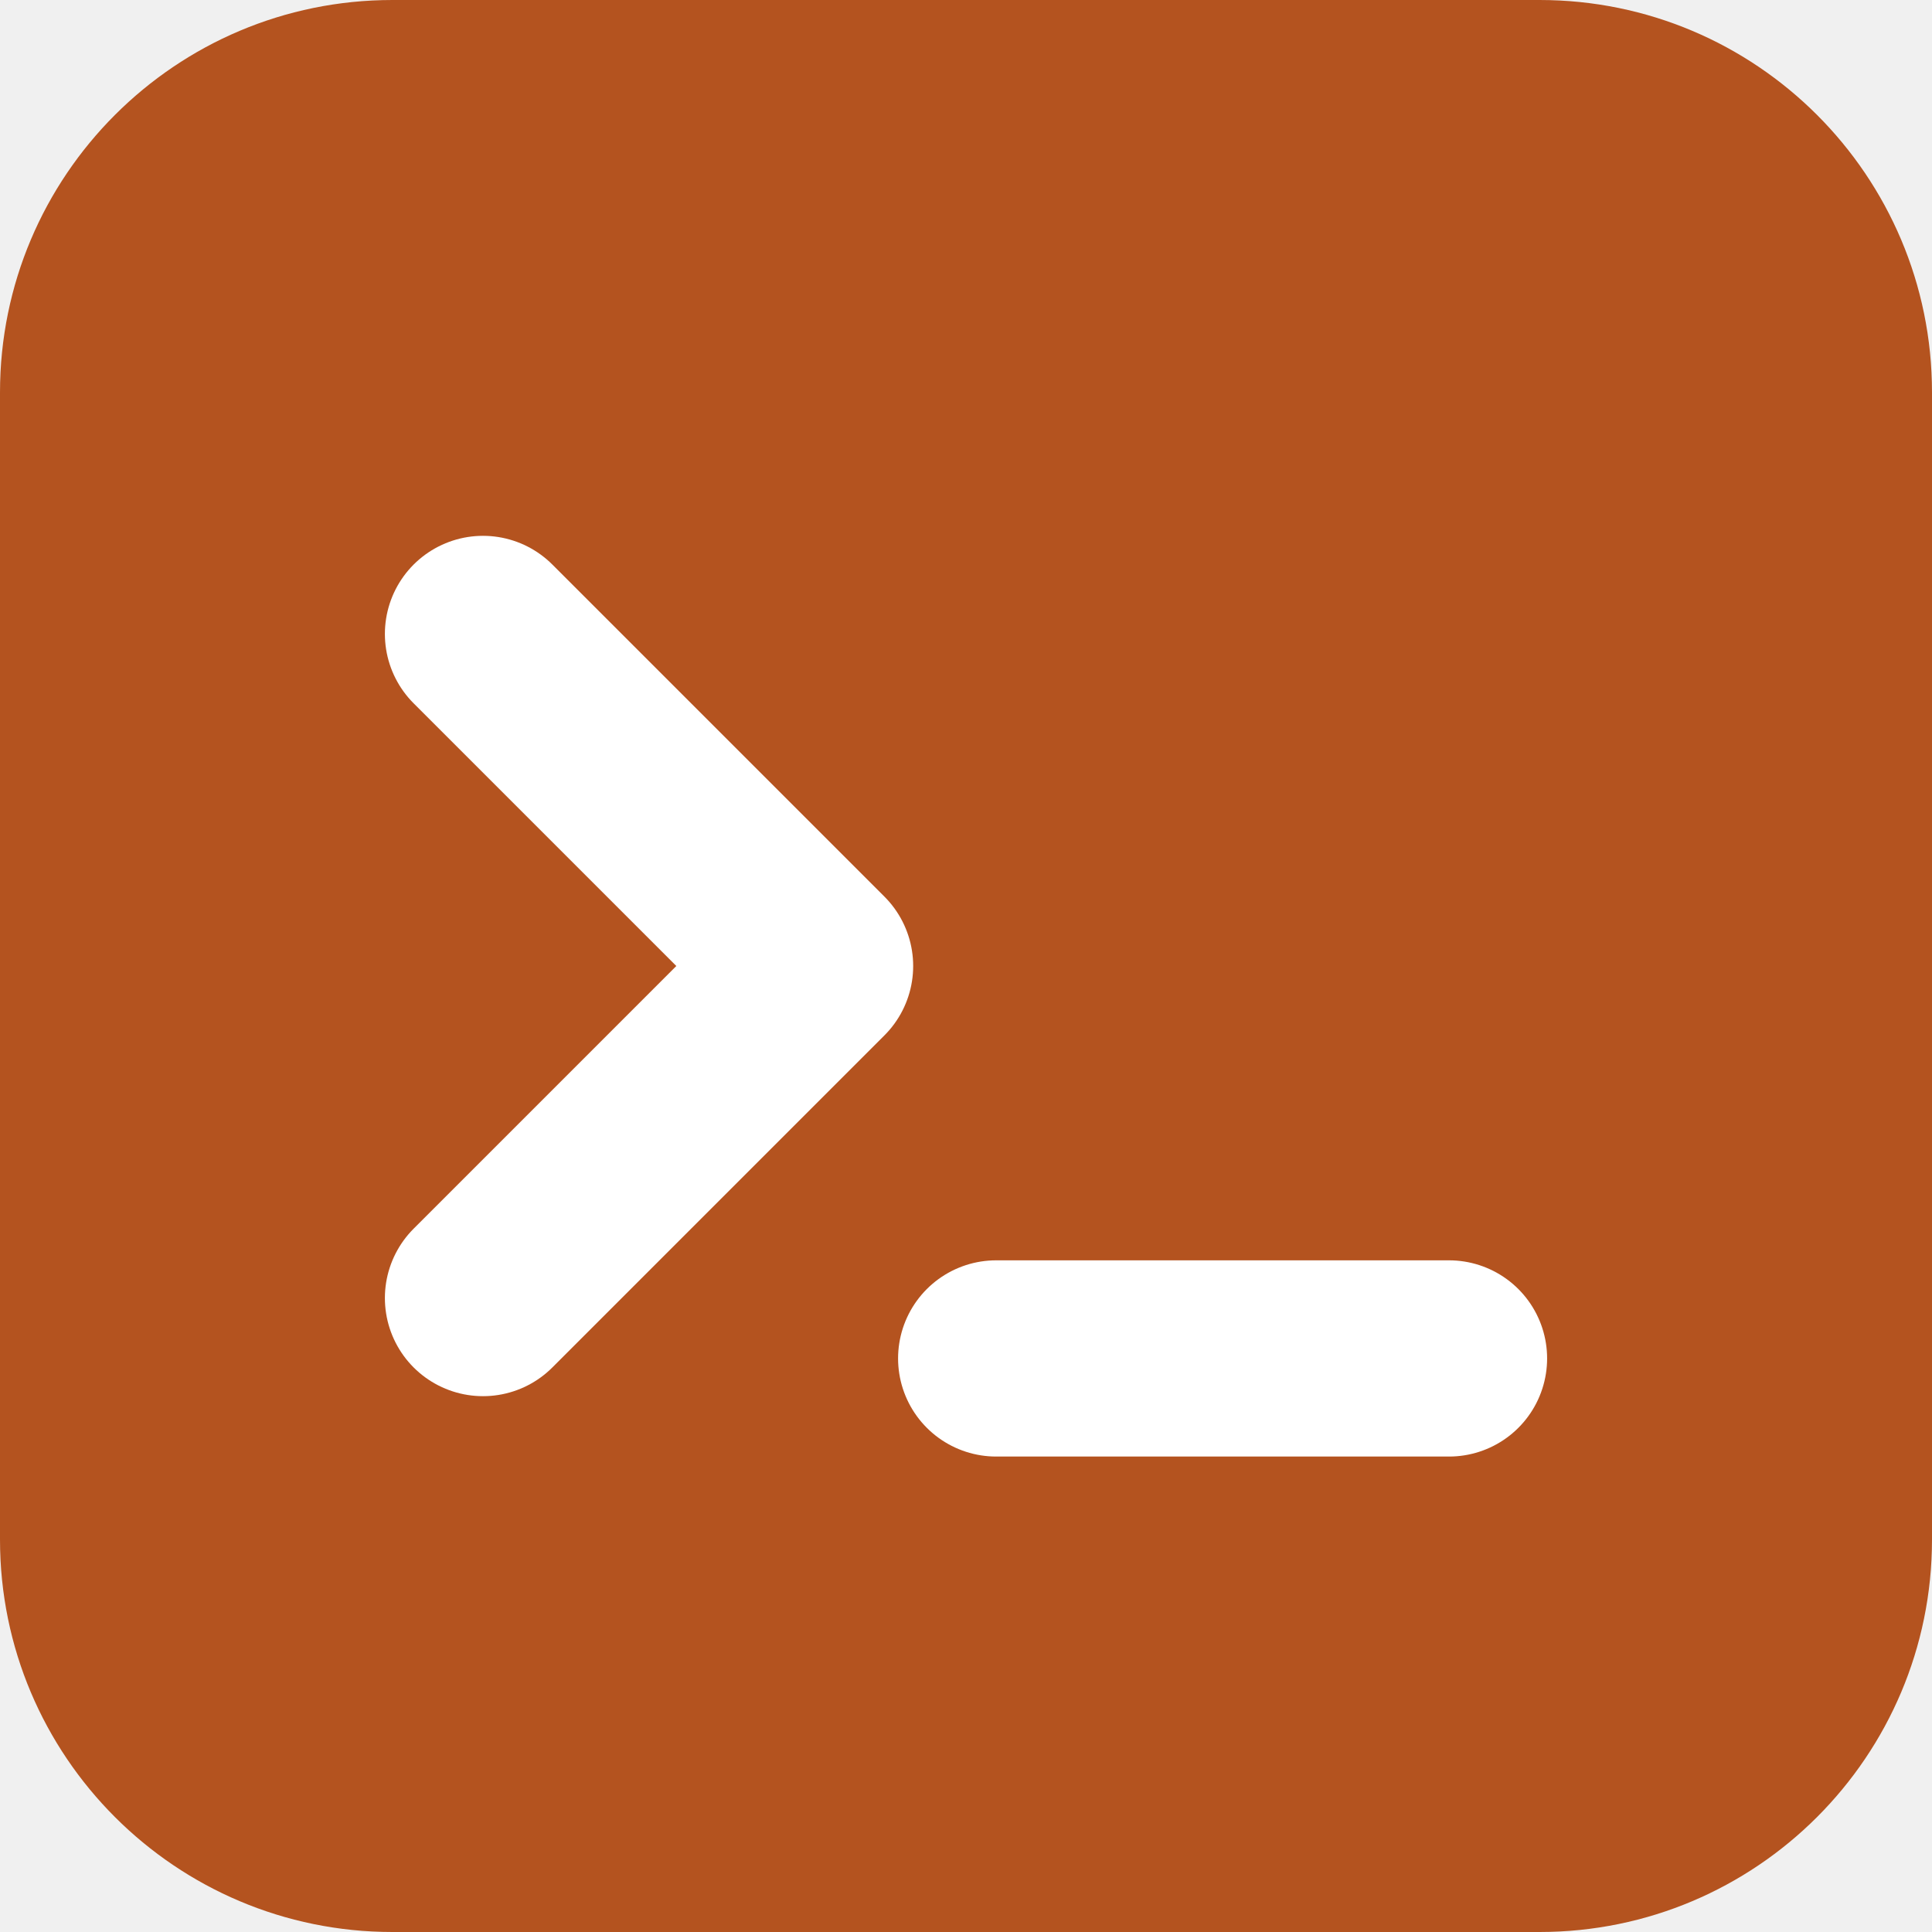
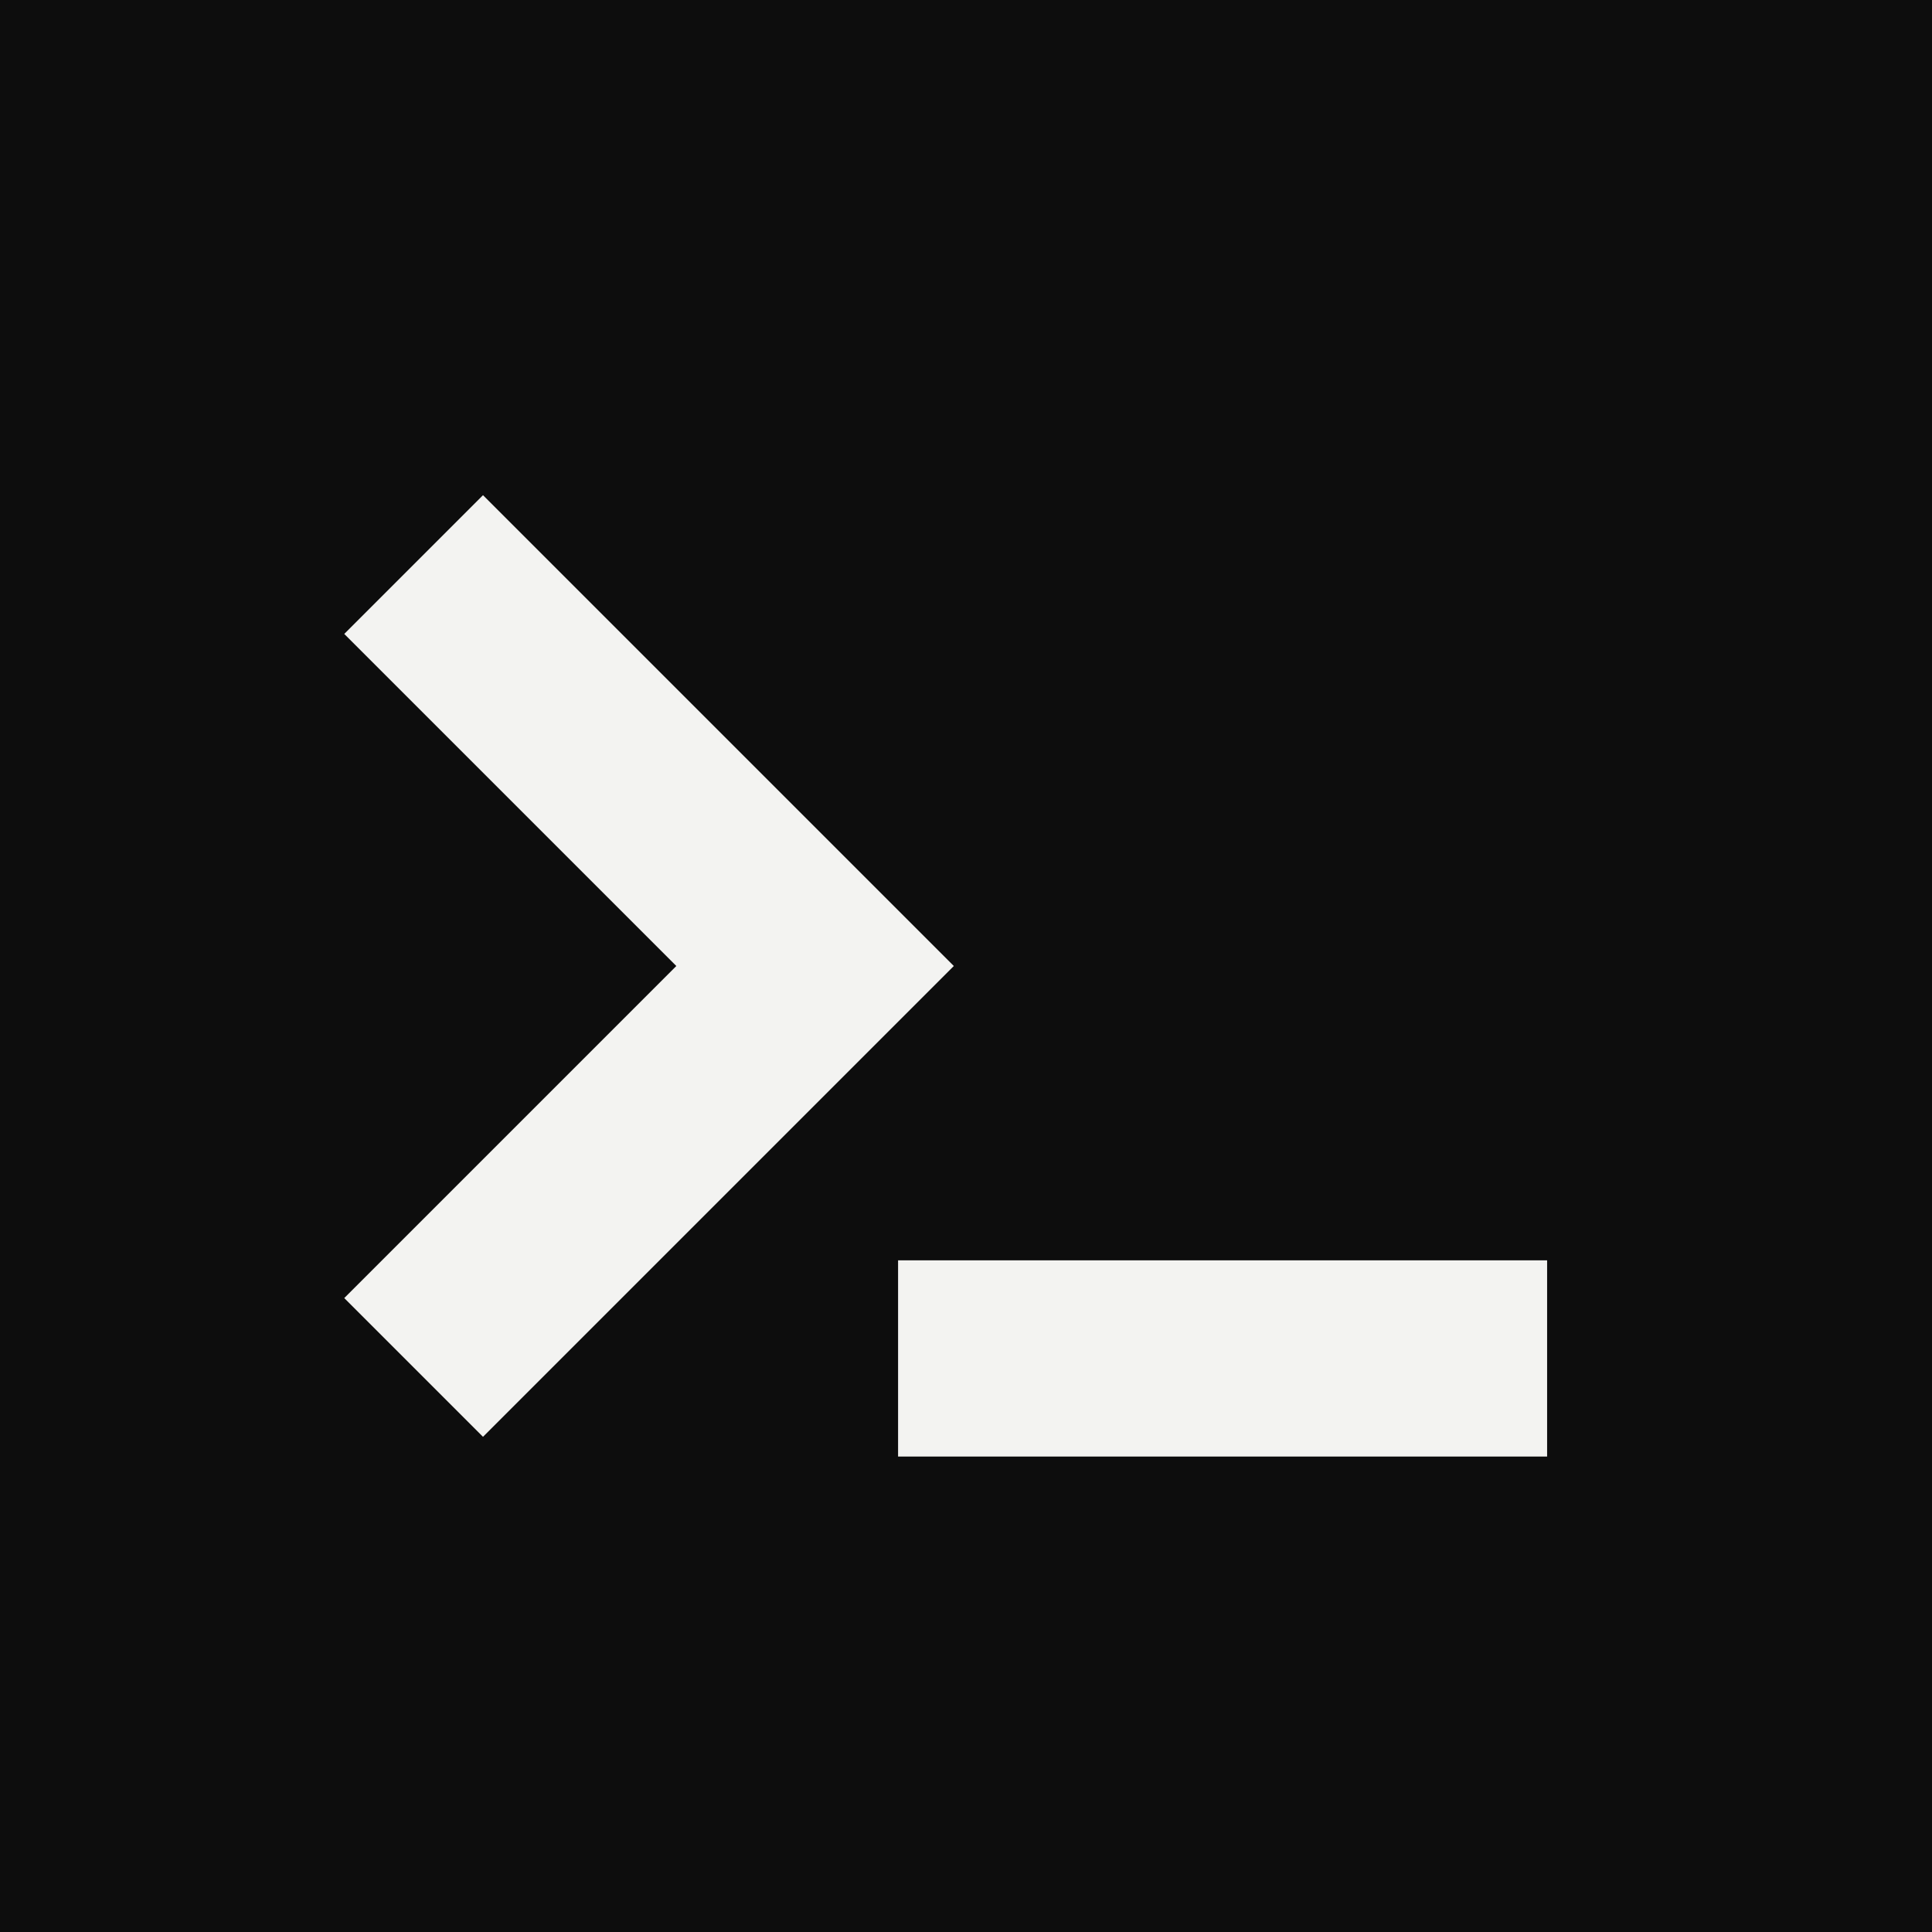
<svg xmlns="http://www.w3.org/2000/svg" viewBox="0 0 64 64">
-   <rect width="64" height="64" rx="13" fill="#b4531f" />
-   <path d="M16 21l11 11-11 11" fill="none" stroke="#fff" stroke-width="6.5" stroke-linecap="round" stroke-linejoin="round" />
-   <path d="M33 45h15" fill="none" stroke="#fff" stroke-width="6.5" stroke-linecap="round" />
+   <rect width="64" height="64" fill="#0d0d0d" />
+   <path d="M16 21l11 11-11 11" fill="none" stroke="#f3f3f1" stroke-width="6.5" stroke-linecap="square" stroke-linejoin="miter" />
+   <path d="M33 45h15" fill="none" stroke="#f3f3f1" stroke-width="6.5" stroke-linecap="square" />
</svg>
